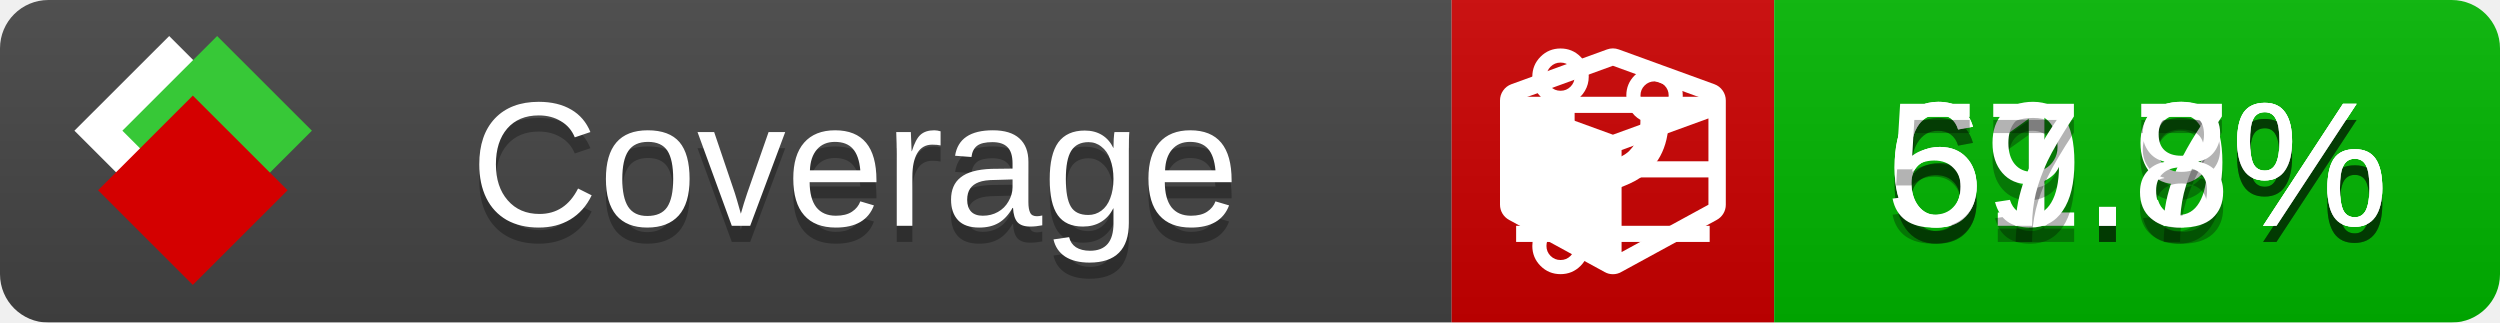
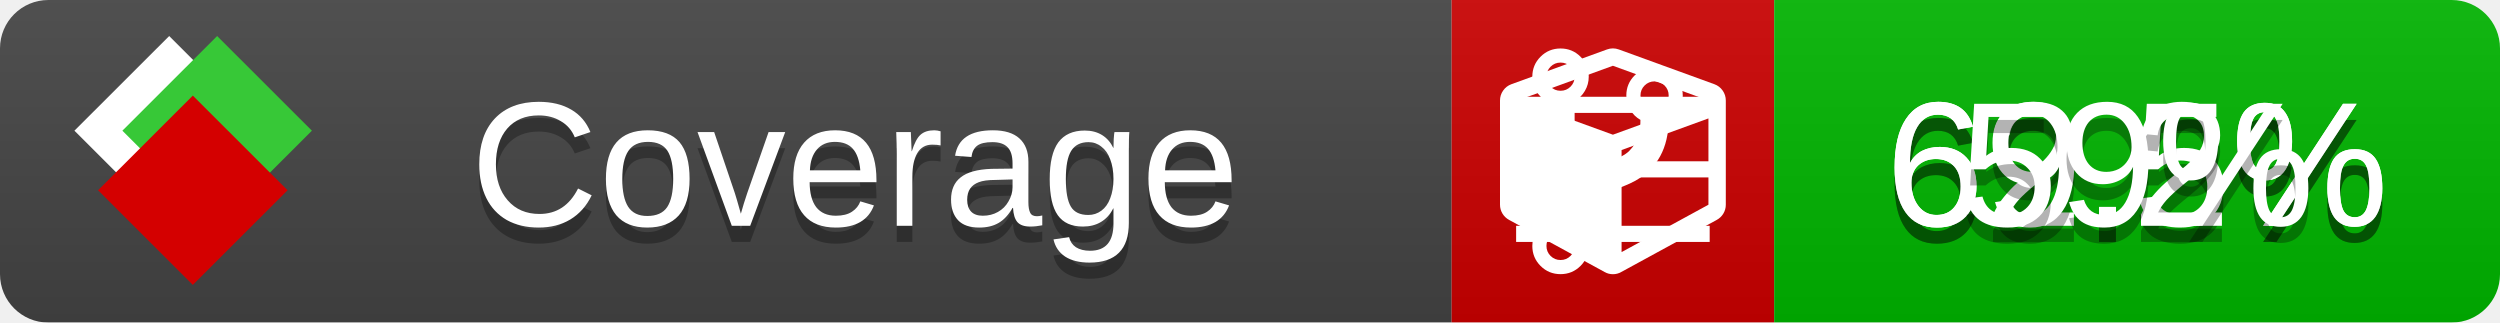
<svg xmlns="http://www.w3.org/2000/svg" xmlns:xlink="http://www.w3.org/1999/xlink" width="155" height="20">
  <style type="text/css">
          
            @keyframes fade1 {
                0% { visibility: visible; opacity: 1; }
               27% { visibility: visible; opacity: 1; }
               33% { visibility: hidden; opacity: 0; }
               60% { visibility: hidden; opacity: 0; }
               66% { visibility: hidden; opacity: 0; }
               93% { visibility: hidden; opacity: 0; }
              100% { visibility: visible; opacity: 1; }
            }
            @keyframes fade2 {
                0% { visibility: hidden; opacity: 0; }
               27% { visibility: hidden; opacity: 0; }
               33% { visibility: visible; opacity: 1; }
               60% { visibility: visible; opacity: 1; }
               66% { visibility: hidden; opacity: 0; }
               93% { visibility: hidden; opacity: 0; }
              100% { visibility: hidden; opacity: 0; }
            }
            @keyframes fade3 {
                0% { visibility: hidden; opacity: 0; }
               27% { visibility: hidden; opacity: 0; }
               33% { visibility: hidden; opacity: 0; }
               60% { visibility: hidden; opacity: 0; }
               66% { visibility: visible; opacity: 1; }
               93% { visibility: visible; opacity: 1; }
              100% { visibility: hidden; opacity: 0; }
            }
            .linecoverage {
                animation-duration: 15s;
                animation-name: fade1;
                animation-iteration-count: infinite;
            }
            .branchcoverage {
                animation-duration: 15s;
                animation-name: fade2;
                animation-iteration-count: infinite;
            }
            .methodcoverage {
                animation-duration: 15s;
                animation-name: fade3;
                animation-iteration-count: infinite;
            }
          
    </style>
  <defs>
    <linearGradient id="gradient" x2="0" y2="100%">
      <stop offset="0" stop-color="#bbb" stop-opacity=".1" />
      <stop offset="1" stop-opacity=".1" />
    </linearGradient>
    <linearGradient id="c">
      <stop offset="0" stop-color="#d40000" />
      <stop offset="1" stop-color="#ff2a2a" />
    </linearGradient>
    <linearGradient id="a">
      <stop offset="0" stop-color="#e0e0de" />
      <stop offset="1" stop-color="#fff" />
    </linearGradient>
    <linearGradient id="b">
      <stop offset="0" stop-color="#37c837" />
      <stop offset="1" stop-color="#217821" />
    </linearGradient>
    <linearGradient xlink:href="#a" id="e" x1="106.44" x2="69.96" y1="-11.96" y2="-46.84" gradientTransform="matrix(-.8426 -.00045 -.00045 -.8426 -94.27 -75.82)" gradientUnits="userSpaceOnUse" />
    <linearGradient xlink:href="#b" id="f" x1="56.19" x2="77.97" y1="-23.45" y2="10.62" gradientTransform="matrix(.8426 .00045 .00045 .8426 94.27 75.82)" gradientUnits="userSpaceOnUse" />
    <linearGradient xlink:href="#c" id="g" x1="79.98" x2="132.9" y1="10.79" y2="10.79" gradientTransform="matrix(.8426 .00045 .00045 .8426 94.27 75.82)" gradientUnits="userSpaceOnUse" />
    <mask id="mask">
      <rect width="155" height="20" rx="3" fill="#fff" />
    </mask>
    <g id="icon" transform="matrix(.04486 0 0 .04481 -.48 -.63)">
      <rect width="52.92" height="52.92" x="-109.72" y="-27.13" fill="url(#e)" transform="rotate(-135)" />
      <rect width="52.92" height="52.92" x="70.19" y="-39.18" fill="url(#f)" transform="rotate(45)" />
      <rect width="52.92" height="52.92" x="80.05" y="-15.74" fill="url(#g)" transform="rotate(45)" />
    </g>
  </defs>
  <g mask="url(#mask)">
    <rect x="0" y="0" width="90" height="20" fill="#444" />
    <rect x="90" y="0" width="20" height="20" fill="#c00" />
    <rect x="110" y="0" width="45" height="20" fill="#00B600" />
    <rect x="0" y="0" width="155" height="20" fill="url(#gradient)" />
  </g>
  <g>
    <path class="linecoverage" stroke="#fff" d="M94 6.5 h12 M94 10.5 h12 M94 14.5 h12" />
    <path class="branchcoverage" fill="#fff" d="m 97.628,15.247 q 0,-0.364 -0.255,-0.619 -0.255,-0.255 -0.619,-0.255 -0.364,0 -0.619,0.255 -0.255,0.255 -0.255,0.619 0,0.364 0.255,0.619 0.255,0.255 0.619,0.255 0.364,0 0.619,-0.255 0.255,-0.255 0.255,-0.619 z m 0,-10.493 q 0,-0.364 -0.255,-0.619 -0.255,-0.255 -0.619,-0.255 -0.364,0 -0.619,0.255 -0.255,0.255 -0.255,0.619 0,0.364 0.255,0.619 0.255,0.255 0.619,0.255 0.364,0 0.619,-0.255 0.255,-0.255 0.255,-0.619 z m 5.83,1.166 q 0,-0.364 -0.255,-0.619 -0.255,-0.255 -0.619,-0.255 -0.364,0 -0.619,0.255 -0.255,0.255 -0.255,0.619 0,0.364 0.255,0.619 0.255,0.255 0.619,0.255 0.364,0 0.619,-0.255 0.255,-0.255 0.255,-0.619 z m 0.874,0 q 0,0.474 -0.237,0.879 -0.237,0.405 -0.638,0.633 -0.018,2.614 -2.059,3.771 -0.619,0.346 -1.849,0.738 -1.166,0.364 -1.544,0.647 -0.378,0.282 -0.378,0.911 l 0,0.237 q 0.401,0.228 0.638,0.633 0.237,0.405 0.237,0.879 0,0.729 -0.51,1.239 -0.51,0.51 -1.239,0.51 -0.729,0 -1.239,-0.51 -0.51,-0.51 -0.51,-1.239 0,-0.474 0.237,-0.879 0.237,-0.405 0.638,-0.633 l 0,-7.469 q -0.401,-0.228 -0.638,-0.633 -0.237,-0.405 -0.237,-0.879 0,-0.729 0.51,-1.239 0.51,-0.51 1.239,-0.51 0.729,0 1.239,0.51 0.51,0.51 0.51,1.239 0,0.474 -0.237,0.879 -0.237,0.405 -0.638,0.633 l 0,4.527 q 0.492,-0.237 1.403,-0.519 0.501,-0.155 0.797,-0.269 0.296,-0.114 0.642,-0.282 0.346,-0.169 0.537,-0.36 0.191,-0.191 0.369,-0.465 0.178,-0.273 0.255,-0.633 0.077,-0.36 0.077,-0.833 -0.401,-0.228 -0.638,-0.633 -0.237,-0.405 -0.237,-0.879 0,-0.729 0.51,-1.239 0.51,-0.51 1.239,-0.51 0.729,0 1.239,0.51 0.51,0.51 0.51,1.239 z" />
    <path class="methodcoverage" fill="#fff" d="m 100.538,15.629 5.385,-2.936 v -5.351 l -5.385,1.96 z M 100,8.351 105.873,6.214 100,4.077 94.127,6.214 Z m 7,-2.12 v 6.462 q 0,0.294 -0.151,0.547 -0.151,0.252 -0.412,0.395 l -5.923,3.231 q -0.236,0.135 -0.513,0.135 -0.278,0 -0.513,-0.135 l -5.923,-3.231 Q 93.303,13.492 93.151,13.239 93,12.987 93,12.692 v -6.462 q 0,-0.337 0.194,-0.614 0.194,-0.278 0.513,-0.395 l 5.923,-2.154 q 0.185,-0.067 0.37,-0.067 0.185,0 0.37,0.067 l 5.923,2.154 q 0.32,0.118 0.513,0.395 Q 107,5.894 107,6.231 Z" />
  </g>
  <g fill="#fff" text-anchor="middle" font-family="Verdana,Arial,Geneva,sans-serif" font-size="11">
    <a xlink:href="https://github.com/danielpalme/ReportGenerator" target="_top">
      <use xlink:href="#icon" transform="translate(3,1) scale(3.5)" />
    </a>
    <text x="53" y="15" fill="#010101" fill-opacity=".3">Coverage</text>
    <text x="53" y="14" fill="#fff">Coverage</text>
-     <text class="linecoverage" x="132.5" y="15" fill="#010101" fill-opacity=".3">61.9%</text>
-     <text class="linecoverage" x="132.5" y="14">61.9%</text>
-     <text class="branchcoverage" x="132.5" y="15" fill="#010101" fill-opacity=".3">69.7%</text>
-     <text class="branchcoverage" x="132.5" y="14">69.7%</text>
-     <text class="methodcoverage" x="132.5" y="15" fill="#010101" fill-opacity=".3">57.8%</text>
-     <text class="methodcoverage" x="132.5" y="14">57.8%</text>
+     <text class="linecoverage" x="132.5" y="15" fill="#010101" fill-opacity=".3">62.5%</text>
+     <text class="linecoverage" x="132.5" y="14">62.5%</text>
+     <text class="branchcoverage" x="132.5" y="15" fill="#010101" fill-opacity=".3">69.2%</text>
+     <text class="branchcoverage" x="132.5" y="14">69.2%</text>
+     <text class="methodcoverage" x="132.5" y="15" fill="#010101" fill-opacity=".3">59%</text>
+     <text class="methodcoverage" x="132.5" y="14">59%</text>
  </g>
  <g>
    <rect class="linecoverage" x="90" y="0" width="65" height="20" fill-opacity="0" />
    <rect class="branchcoverage" x="90" y="0" width="65" height="20" fill-opacity="0" />
    <rect class="methodcoverage" x="90" y="0" width="65" height="20" fill-opacity="0" />
  </g>
</svg>
